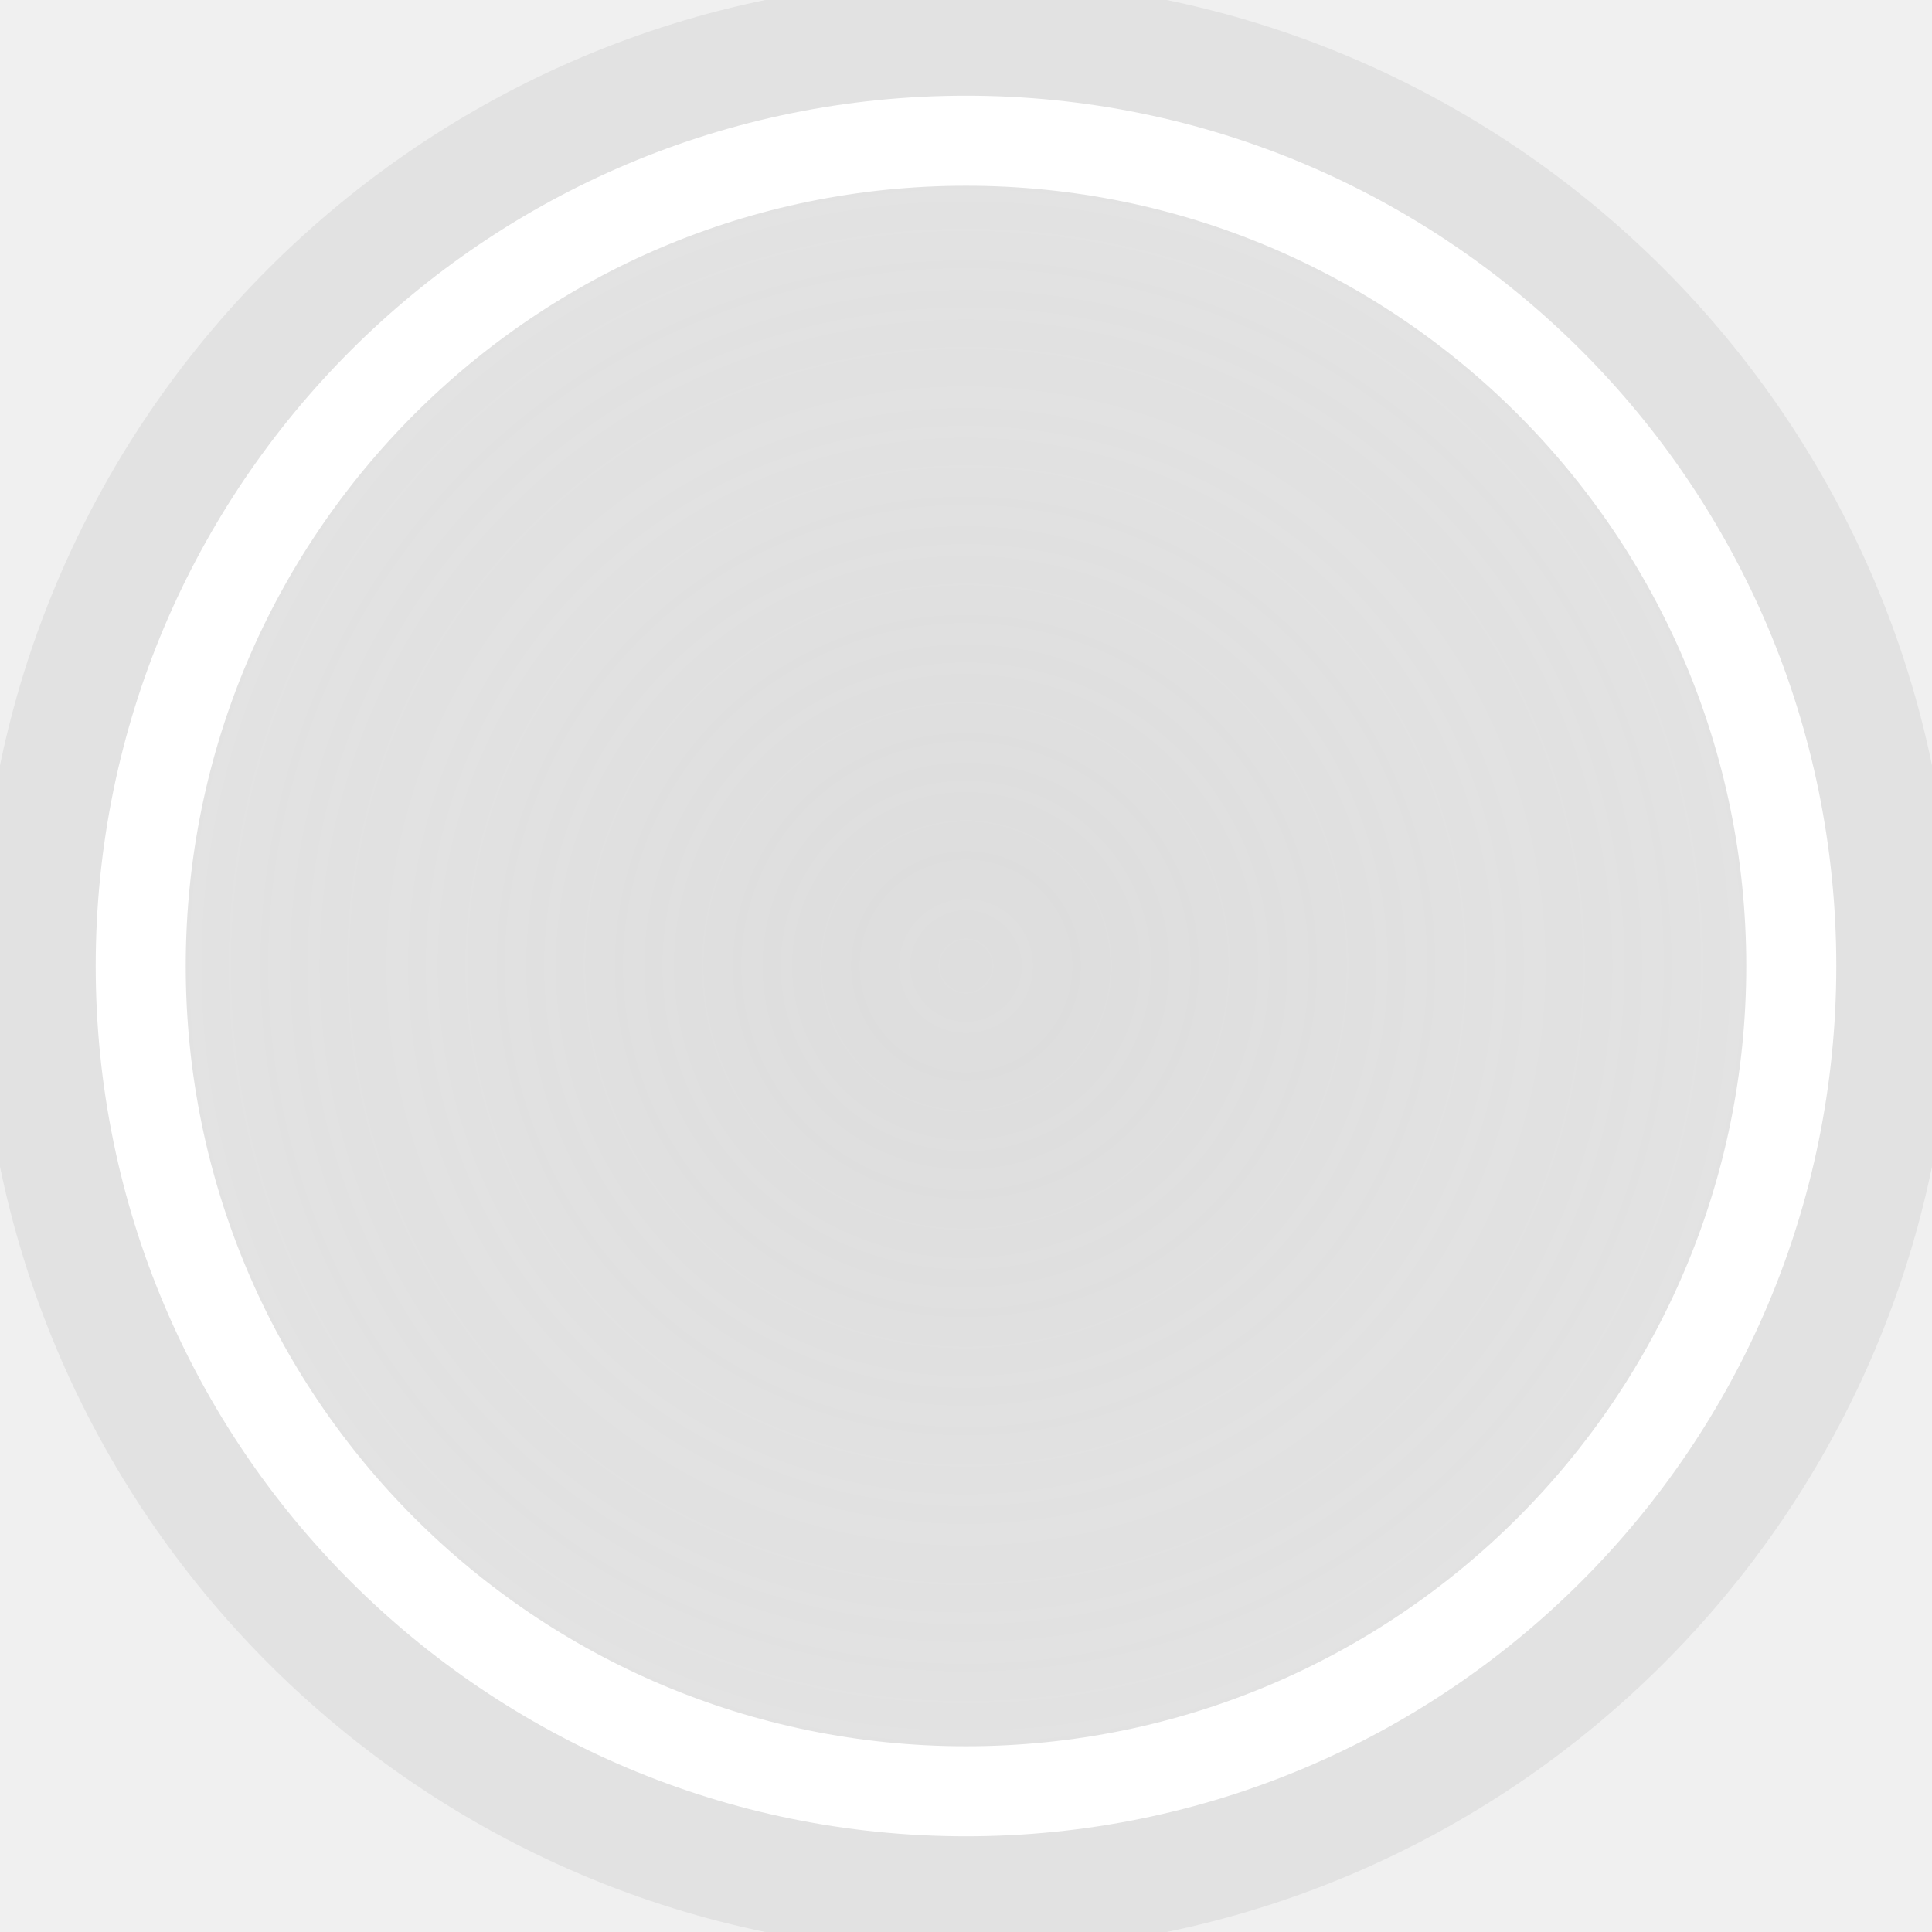
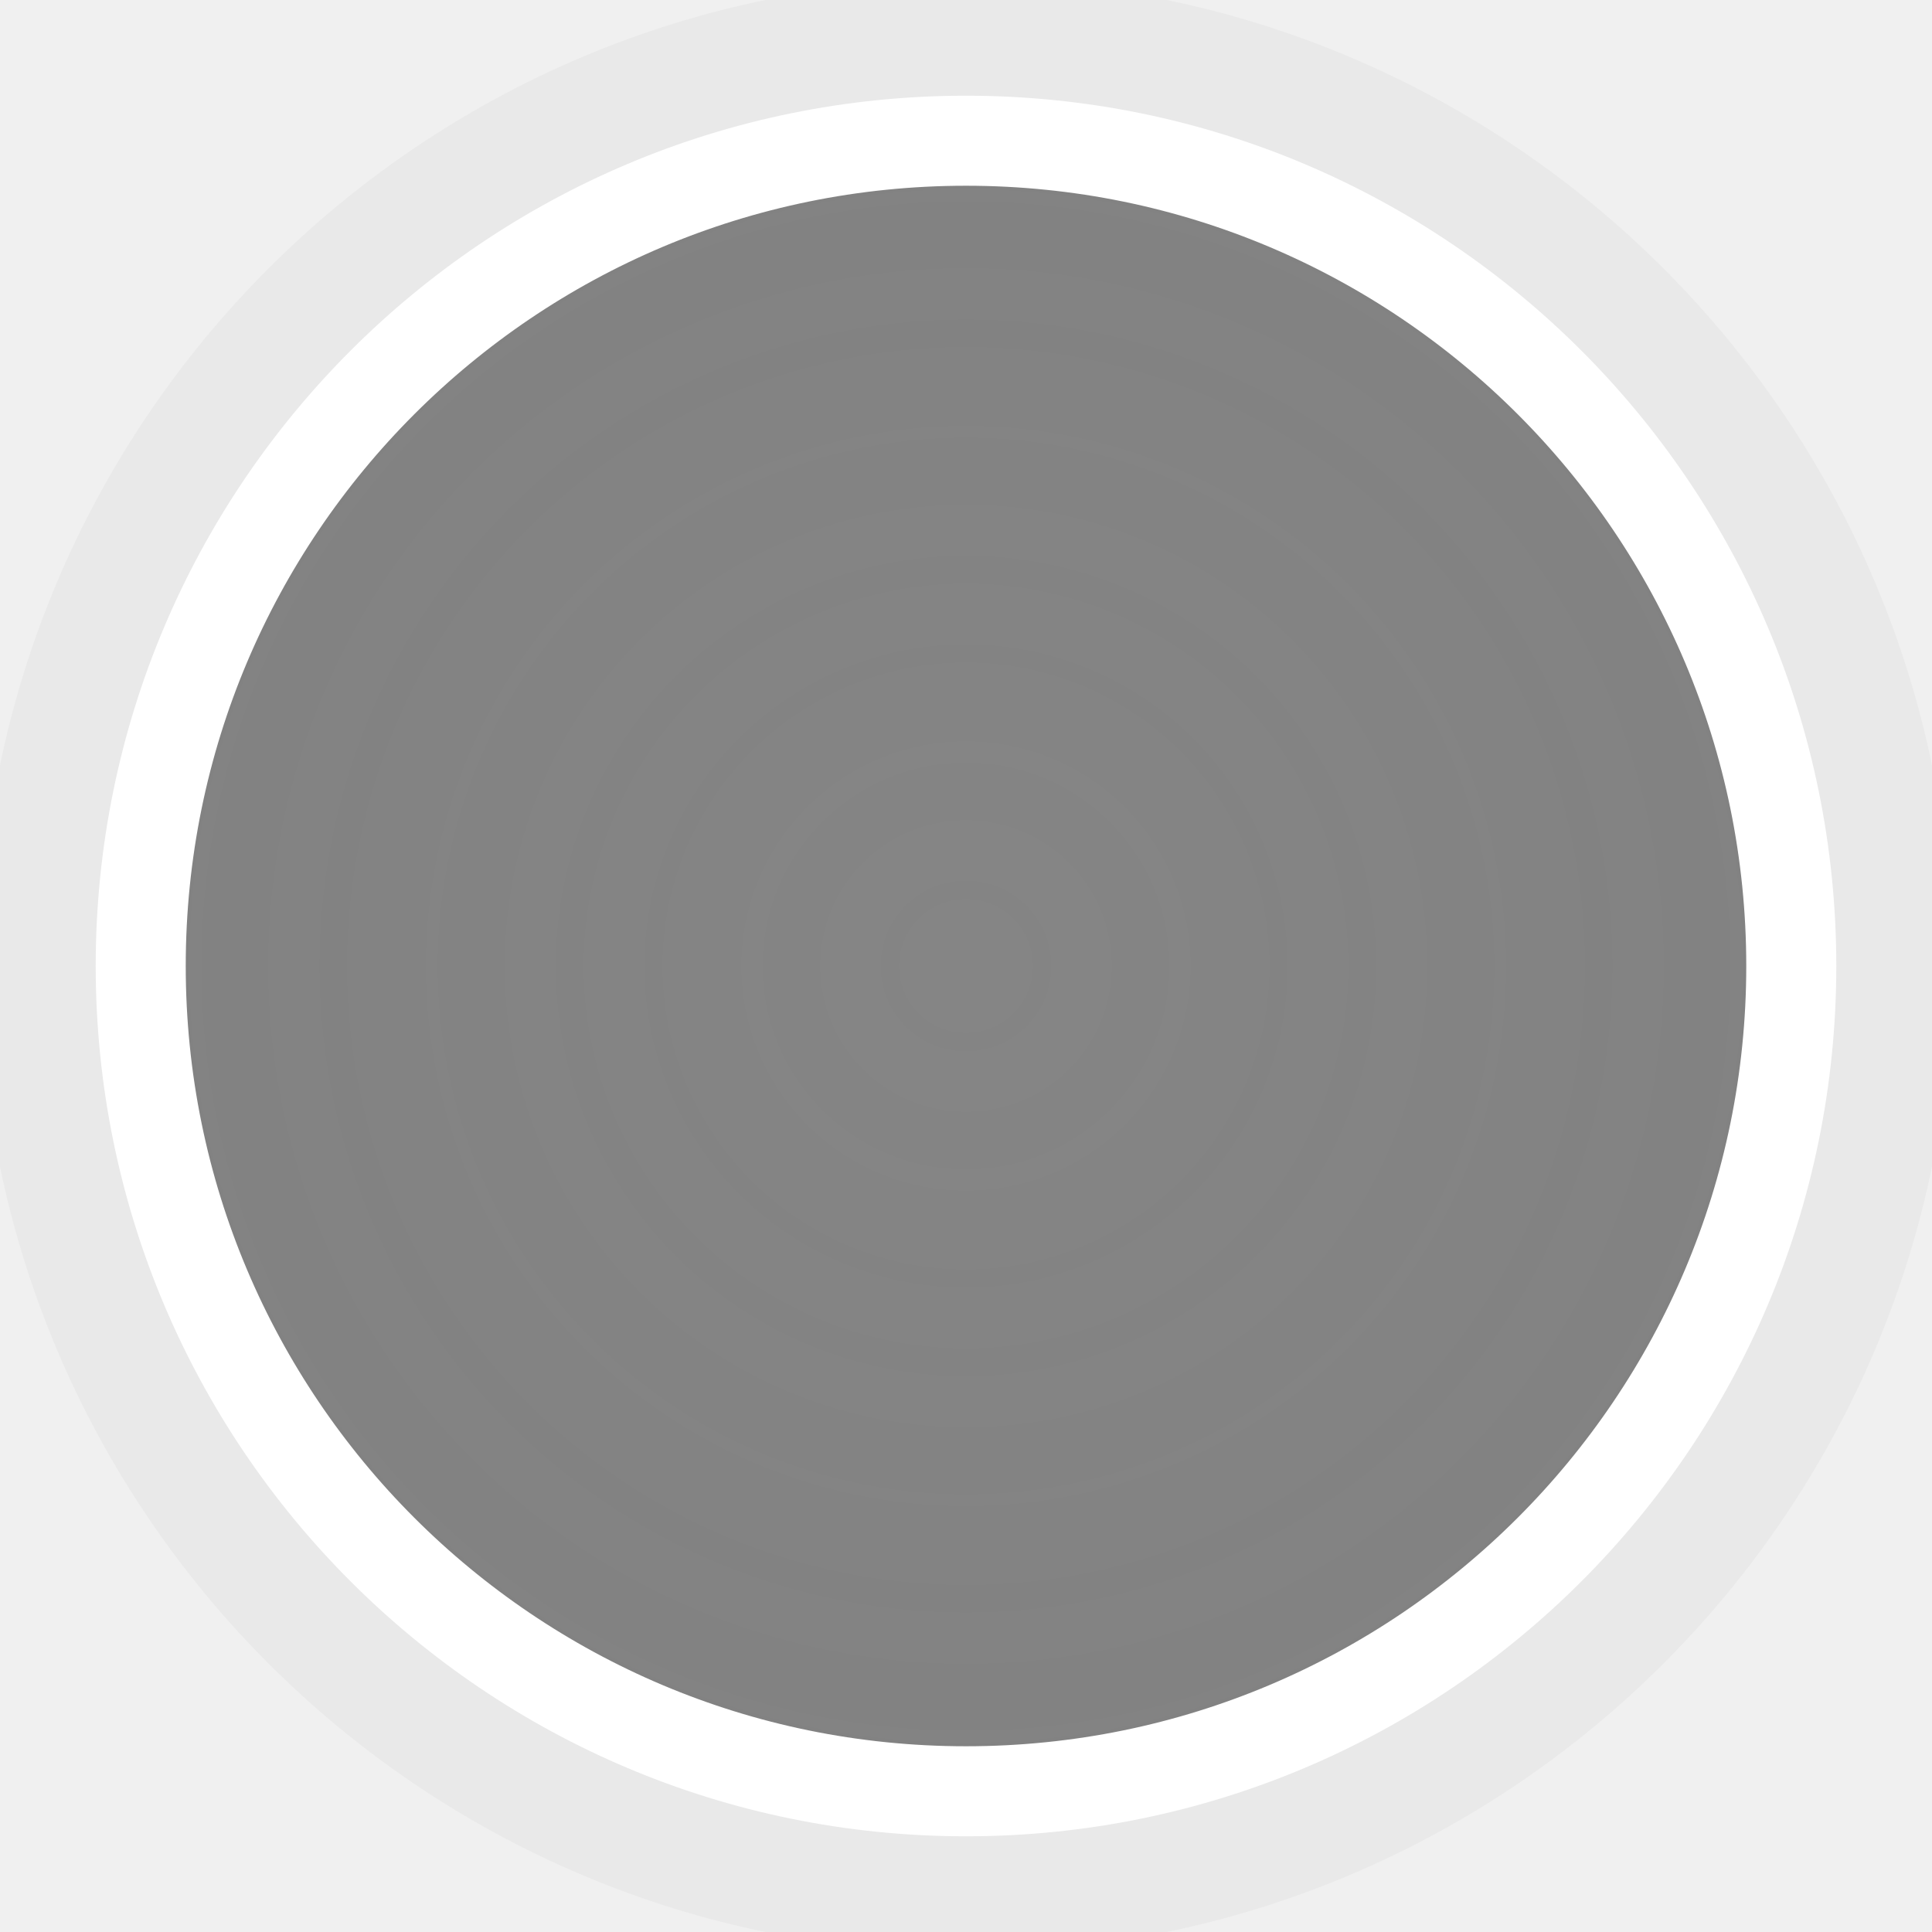
<svg xmlns="http://www.w3.org/2000/svg" xmlns:xlink="http://www.w3.org/1999/xlink" width="236" height="236" viewBox="0 0 62.442 62.442" version="1.1" id="svg8">
  <defs id="defs2">
    <linearGradient id="linearGradient1068">
      <stop style="stop-color:#000000;stop-opacity:1;" offset="0" id="stop1064" />
      <stop style="stop-color:#ffffff;stop-opacity:1" offset="0.829" id="stop1070" />
      <stop style="stop-color:#b9b9b9;stop-opacity:0.005" offset="0.924" id="stop1072" />
      <stop style="stop-color:#000000;stop-opacity:0;" offset="1" id="stop1066" />
    </linearGradient>
    <linearGradient id="linearGradient1036">
      <stop style="stop-color:#bfbfbf;stop-opacity:0.378" offset="0" id="stop1032" />
      <stop style="stop-color:#bfbfbf;stop-opacity:0.274" offset="1" id="stop1034" />
    </linearGradient>
    <filter style="color-interpolation-filters:sRGB;" id="filter1190" x="-0.032" y="-0.032" width="1.063" height="1.063">
      <feGaussianBlur stdDeviation="0.11" result="blur" id="feGaussianBlur1182" />
      <feComposite in="SourceGraphic" in2="blur" operator="atop" result="composite1" id="feComposite1184" />
      <feComposite in2="composite1" operator="in" result="composite2" id="feComposite1186" />
      <feComposite in2="composite2" operator="in" result="composite3" id="feComposite1188" />
    </filter>
    <radialGradient xlink:href="#linearGradient1036" id="radialGradient1038" cx="31.221" cy="31.221" fx="31.221" fy="31.221" r="31.221" gradientUnits="userSpaceOnUse" gradientTransform="matrix(-6.6185734e-8,-0.8107374,0.8107374,3.6282128e-6,5.908939,56.5326)" />
    <radialGradient xlink:href="#linearGradient1068" id="radialGradient1062" cx="31.221" cy="31.221" fx="31.221" fy="31.221" r="27.993" gradientUnits="userSpaceOnUse" gradientTransform="matrix(0.9881125,9.1709027e-6,-8.2052721e-8,0.9881124,0.3711467,0.3708536)" />
  </defs>
  <g id="layer2" style="display:inline">
-     <g id="layer3" style="display:inline">
+     <g id="layer7" style="display:none">
+       <rect style="fill:#ffffff;stroke:#ffffff;stroke-width:2.646;stroke-linecap:round;stroke-linejoin:round;stroke-dashoffset:160;paint-order:stroke fill markers" id="rect1086" width="120.798" height="90.997" x="-29.178" y="-14.278" />
+     </g>
+     <g id="layer6" style="display:inline;opacity:1">
+       <circle style="fill:#000000;fill-opacity:0.497;stroke:none;stroke-width:2.646;stroke-linecap:round;stroke-linejoin:round;stroke-dashoffset:160;paint-order:stroke fill markers" id="path3796" cx="31.221" cy="31.221" r="26.357" />
+     </g>
+     <g id="layer3" style="display:inline;opacity:0.505">
      <ellipse style="fill:url(#radialGradient1038);fill-opacity:1;stroke-width:1;stroke-miterlimit:4;stroke-dasharray:none" id="path843" cx="31.221" cy="31.221" rx="31.882" ry="31.882" />
    </g>
    <g id="layer5" style="display:inline">
      <circle style="fill:none;fill-opacity:0.145;stroke:#ffffff;stroke-width:2.91;stroke-linecap:round;stroke-miterlimit:4;stroke-dasharray:none" id="path2065" cx="31.221" cy="31.221" r="26.673" />
    </g>
  </g>
  <g id="layer1" style="display:none" />
  <g id="layer4" style="display:none">
-     <circle style="fill:none;fill-opacity:1;stroke:#ffffff;stroke-width:3.118;stroke-miterlimit:4;stroke-dasharray:none;stroke-opacity:1;filter:url(#filter1190)" id="path849" cx="31.221" cy="31.221" r="28.84" transform="matrix(1.018287,0,0,1.018287,-0.5709364,-0.5709364)" />
+     <circle style="fill:none;fill-opacity:0.799;stroke:#ffffff;stroke-width:3.118;stroke-miterlimit:4;stroke-dasharray:none;stroke-opacity:1;filter:url(#filter1190)" id="path849" cx="31.221" cy="31.221" r="28.84" transform="matrix(1.018287,0,0,1.018287,-0.5709364,-0.5709364)" />
  </g>
  <g id="layer10" style="display:none">
    <g id="layer19" style="display:inline">
      <text xml:space="preserve" style="font-size:25.4px;line-height:1.25;font-family:'Futura Bk BT';-inkscape-font-specification:'Futura Bk BT';text-align:center;text-anchor:middle;fill:#ffffff;stroke-width:0.265" x="32.809" y="-9.828" id="text994">
        <tspan id="tspan992" x="32.809" y="-9.828" style="fill:#ffffff;stroke-width:0.265">9</tspan>
      </text>
    </g>
    <g id="layer20" style="display:inline">
      <text xml:space="preserve" style="font-size:25.4px;line-height:1.25;font-family:'Futura Bk BT';-inkscape-font-specification:'Futura Bk BT';text-align:center;text-anchor:middle;fill:#ffffff;stroke-width:0.265" x="73.479" y="-8.428" id="text990">
        <tspan id="tspan988" x="73.479" y="-8.428" style="fill:#ffffff;stroke-width:0.265">8</tspan>
      </text>
    </g>
    <g id="layer18" style="display:inline">
      <text xml:space="preserve" style="font-size:25.4px;line-height:1.25;font-family:'Futura Bk BT';-inkscape-font-specification:'Futura Bk BT';text-align:center;text-anchor:middle;fill:#ffffff;stroke-width:0.265" x="-20.235" y="-12.488" id="text986">
        <tspan id="tspan984" x="-20.235" y="-12.488" style="fill:#ffffff;stroke-width:0.265">7</tspan>
      </text>
    </g>
    <g id="layer17" style="display:inline">
      <text xml:space="preserve" style="font-size:25.4px;line-height:1.25;font-family:'Futura Bk BT';-inkscape-font-specification:'Futura Bk BT';text-align:center;text-anchor:middle;fill:#ffffff;stroke-width:0.265" x="-41.61" y="24.835" id="text982">
        <tspan id="tspan980" x="-41.61" y="24.835" style="fill:#ffffff;stroke-width:0.265">6</tspan>
      </text>
    </g>
    <g id="layer16" style="display:inline">
      <text xml:space="preserve" style="font-size:25.4px;line-height:1.25;font-family:'Futura Bk BT';-inkscape-font-specification:'Futura Bk BT';text-align:center;text-anchor:middle;fill:#ffffff;stroke-width:0.265" x="-15.156" y="72.967" id="text998">
        <tspan id="tspan996" x="-15.156" y="72.967" style="fill:#ffffff;stroke-width:0.265">5</tspan>
      </text>
    </g>
    <g id="layer15" style="display:inline">
      <text xml:space="preserve" style="font-size:25.4px;line-height:1.25;font-family:'Futura Bk BT';-inkscape-font-specification:'Futura Bk BT';text-align:center;text-anchor:middle;fill:#ffffff;stroke-width:0.265" x="47.921" y="86.221" id="text978">
        <tspan id="tspan976" x="47.921" y="86.221" style="fill:#ffffff;stroke-width:0.265">4</tspan>
      </text>
    </g>
    <g id="layer14" style="display:inline">
      <text xml:space="preserve" style="font-size:25.4px;line-height:1.25;font-family:'Futura Bk BT';-inkscape-font-specification:'Futura Bk BT';text-align:center;text-anchor:middle;fill:#ffffff;stroke-width:0.265" x="79.397" y="80.594" id="text974">
        <tspan id="tspan972" x="79.397" y="80.594" style="fill:#ffffff;stroke-width:0.265">3</tspan>
      </text>
    </g>
    <g id="layer13" style="display:inline">
      <text xml:space="preserve" style="font-size:25.4px;line-height:1.25;font-family:'Futura Bk BT';-inkscape-font-specification:'Futura Bk BT';text-align:center;text-anchor:middle;fill:#ffffff;stroke-width:0.265" x="99.249" y="65.827" id="text970">
        <tspan id="tspan968" x="99.249" y="65.827" style="fill:#ffffff;stroke-width:0.265">2</tspan>
      </text>
    </g>
    <g id="layer12" style="display:inline">
      <text xml:space="preserve" style="font-size:25.4px;line-height:1.25;font-family:'Futura Bk BT';-inkscape-font-specification:'Futura Bk BT';text-align:center;text-anchor:middle;fill:#ffffff;stroke-width:0.265" x="31.433" y="41.015" id="text966">
        <tspan id="tspan964" x="31.433" y="41.015" style="fill:#ffffff;stroke-width:0.265">1</tspan>
      </text>
    </g>
    <g id="layer11" style="display:inline">
      <text xml:space="preserve" style="font-style:normal;font-variant:normal;font-weight:normal;font-stretch:normal;font-size:25.4px;line-height:1.25;font-family:'Futura Lt BT';-inkscape-font-specification:'Futura Lt BT';text-align:center;text-anchor:middle;fill:#ffffff;stroke-width:0.265" x="97.895" y="17.809" id="text962">
        <tspan id="tspan960" x="97.895" y="17.809" style="font-style:normal;font-variant:normal;font-weight:normal;font-stretch:normal;font-family:'Futura Lt BT';-inkscape-font-specification:'Futura Lt BT';fill:#ffffff;stroke-width:0.265">0</tspan>
      </text>
    </g>
  </g>
</svg>
